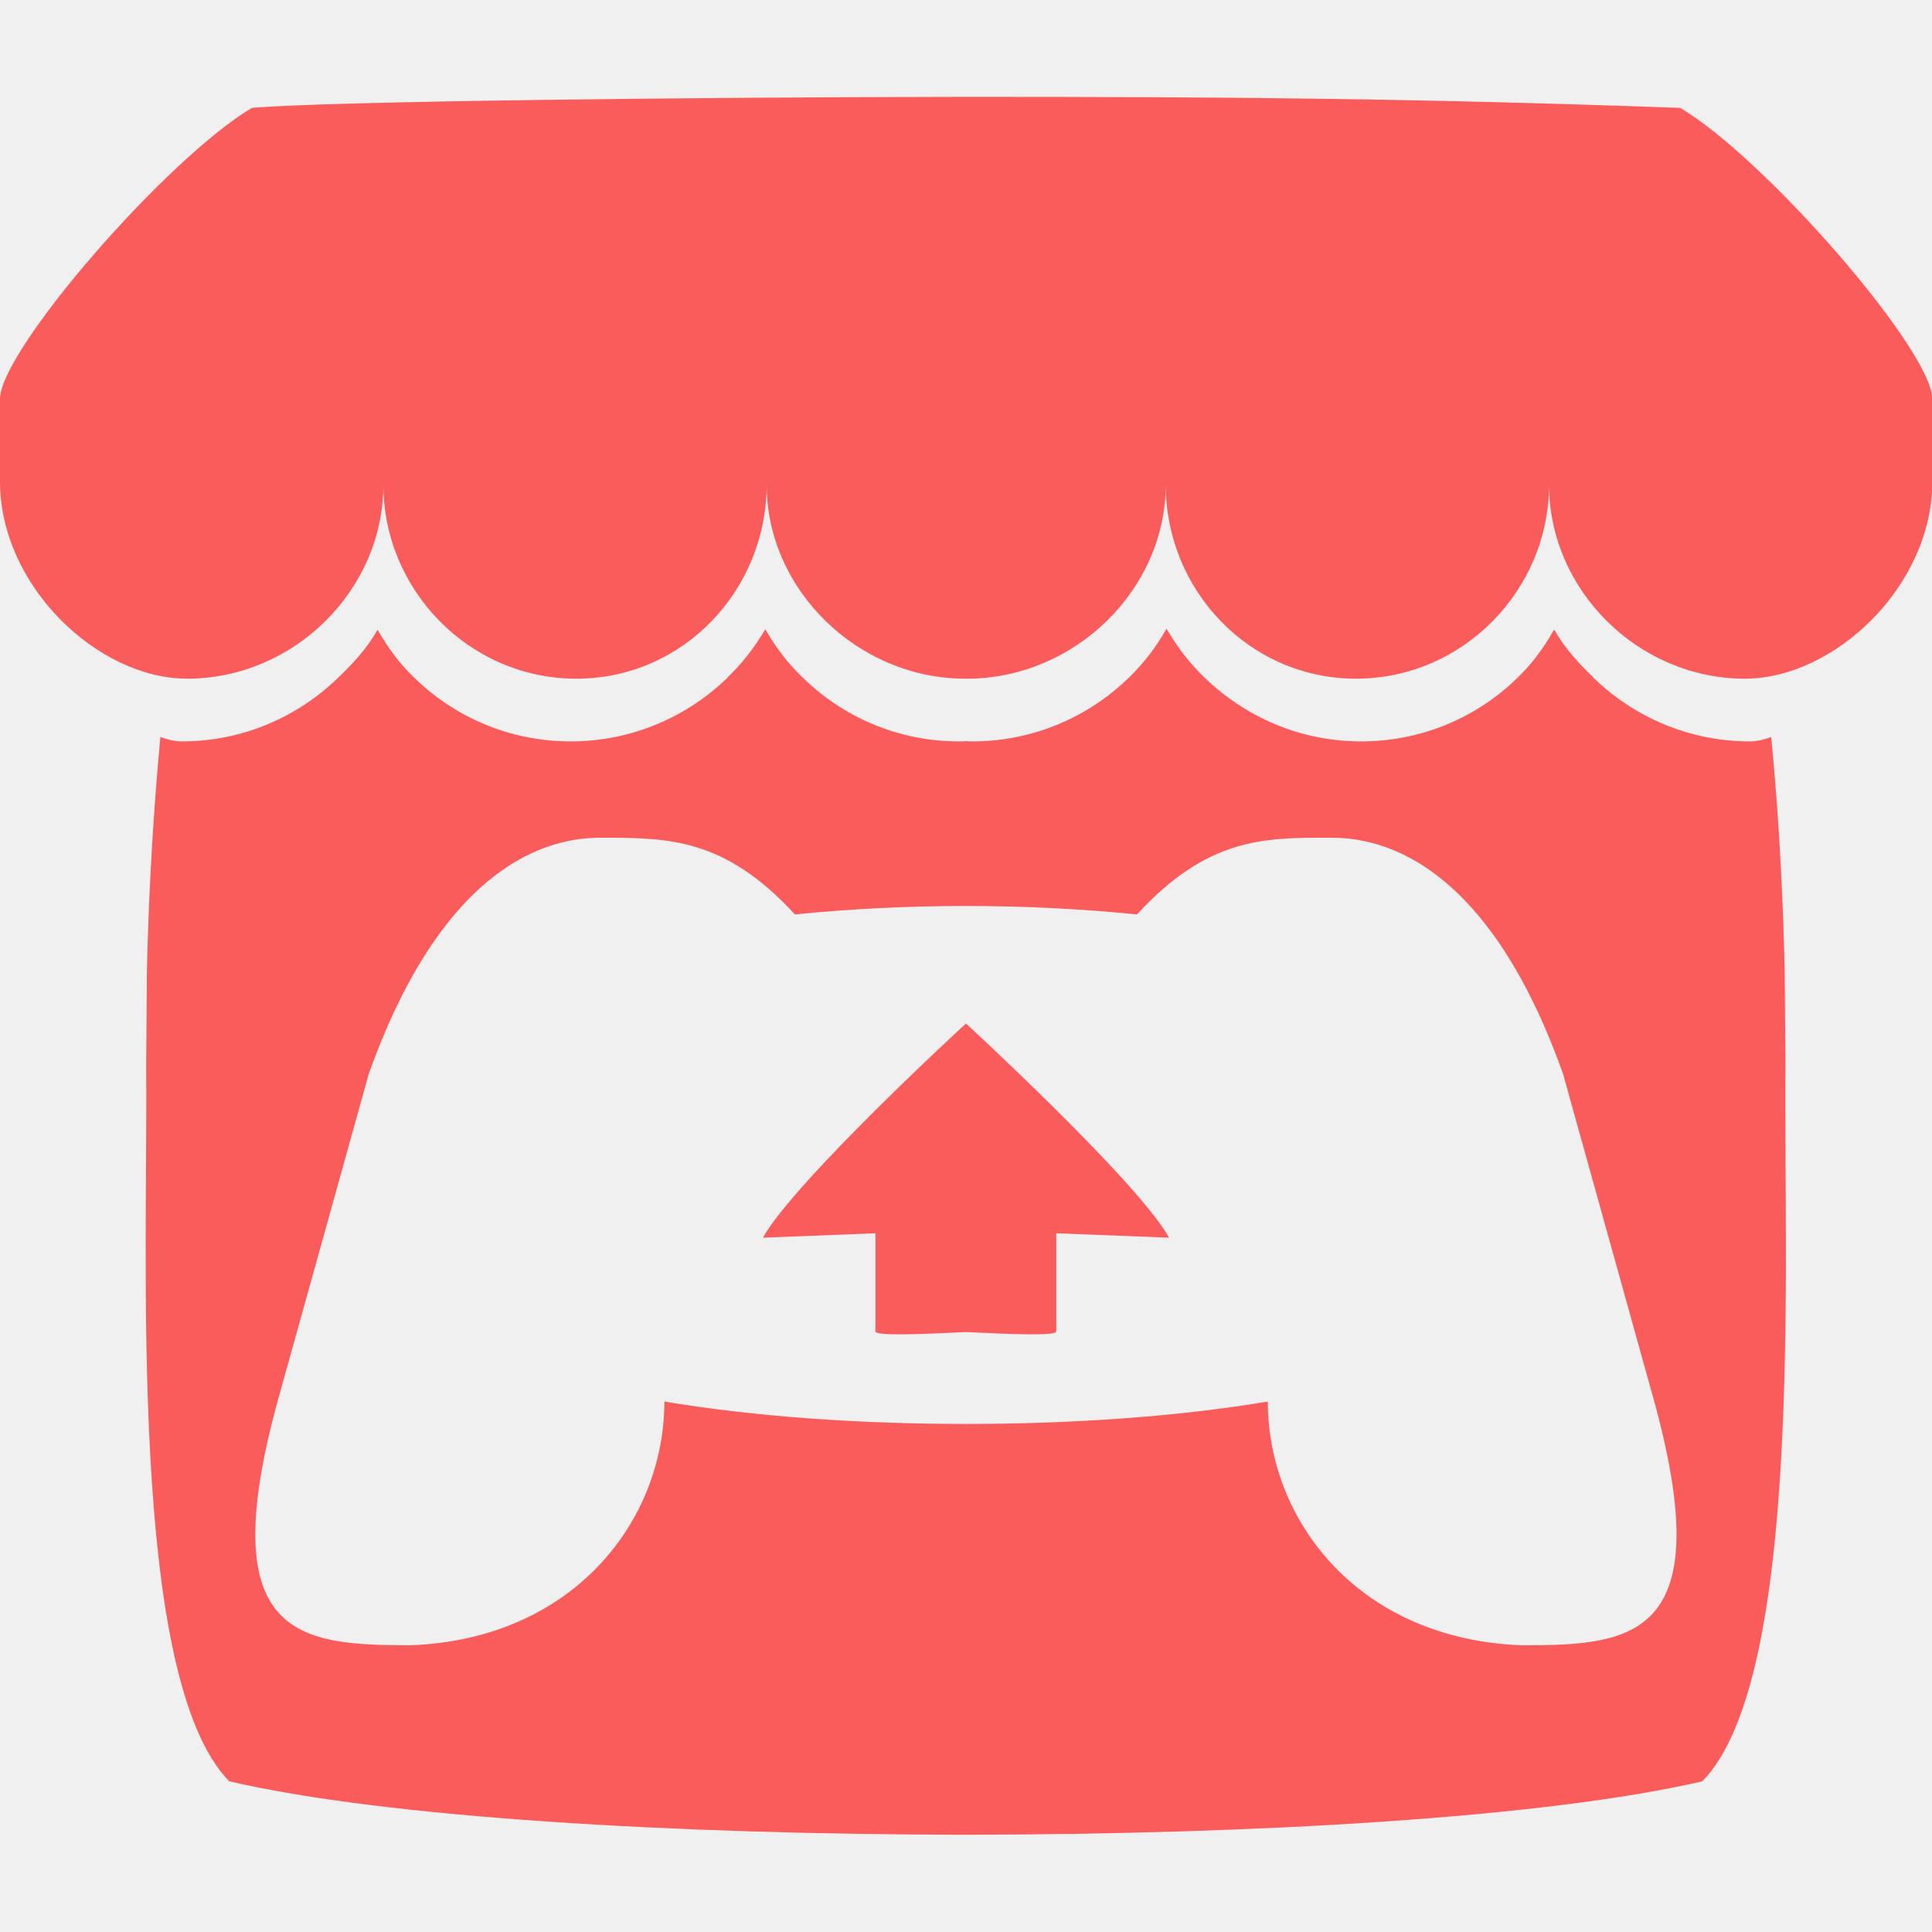
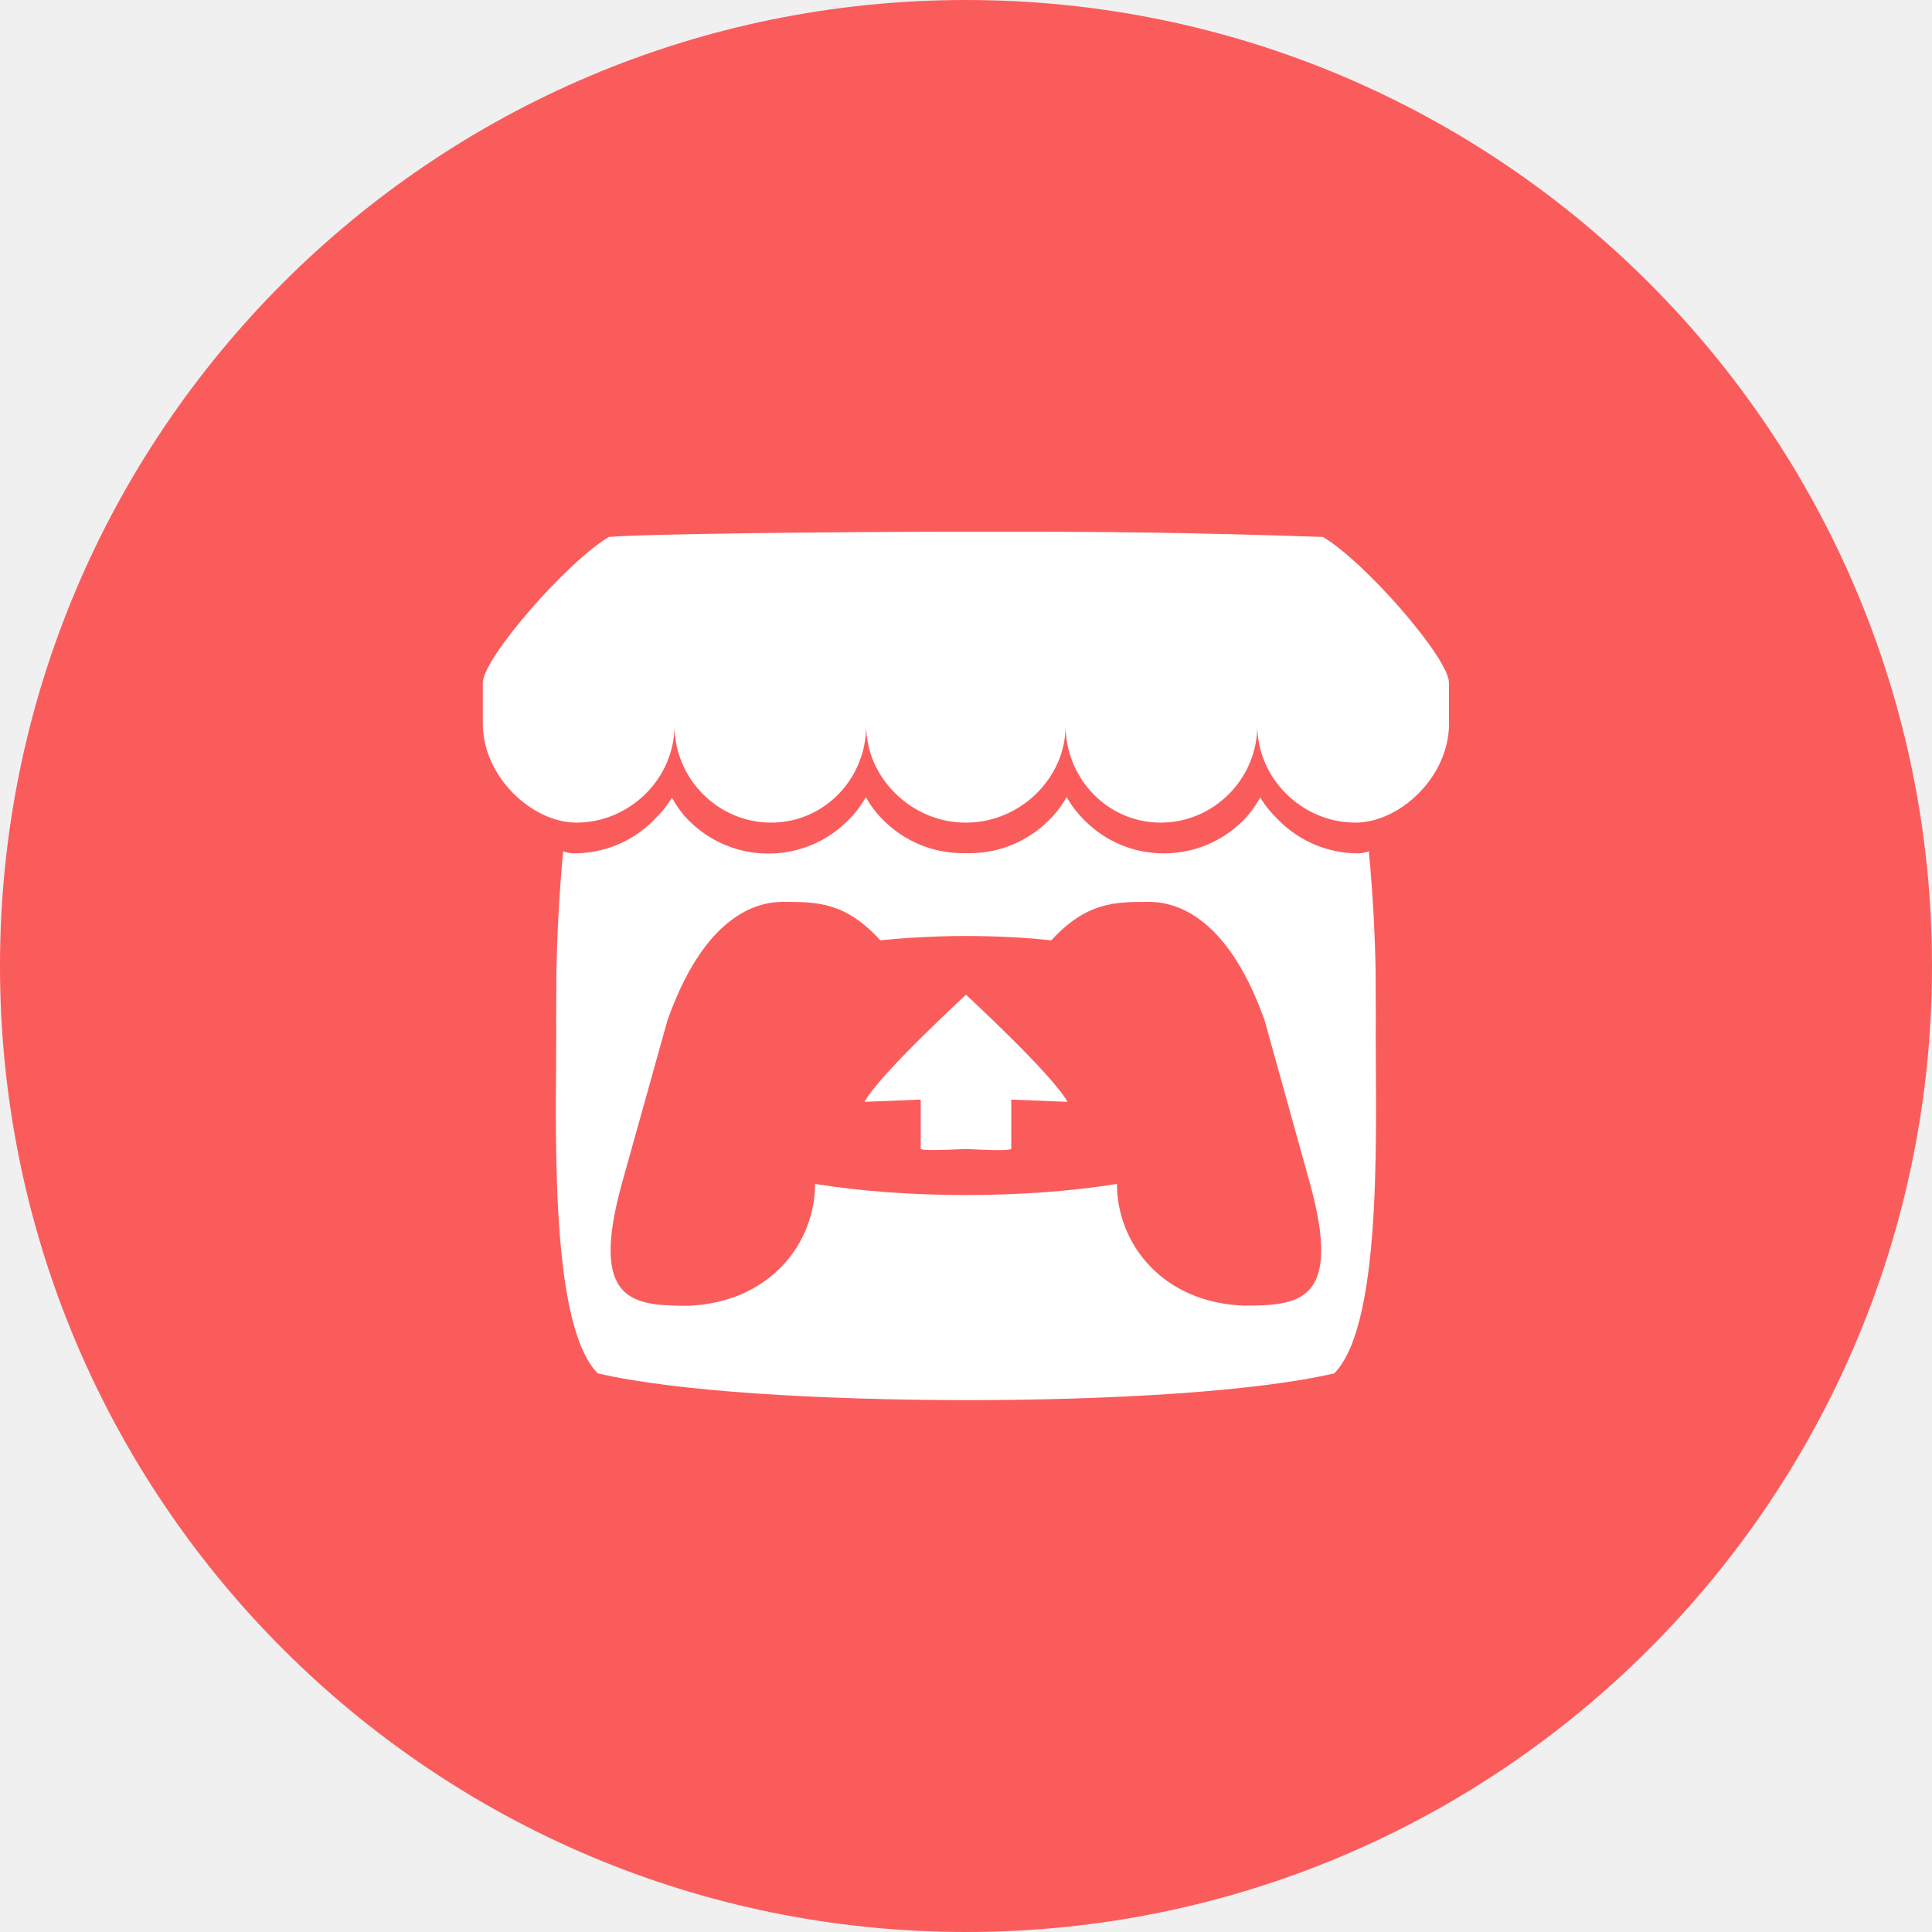
- <svg xmlns="http://www.w3.org/2000/svg" fill="#fa5c5c" width="800px" height="800px" viewBox="0 0 32 32">
-   <path d="M4.172 1.787c-1.396 0.828-4.145 3.984-4.172 4.812v1.375c0 1.735 1.625 3.267 3.099 3.267 1.771 0 3.251-1.469 3.251-3.213 0 1.744 1.421 3.213 3.197 3.213 1.771 0 3.151-1.469 3.151-3.213 0 1.744 1.516 3.213 3.287 3.213h0.032c1.776 0 3.291-1.469 3.291-3.213 0 1.744 1.381 3.213 3.152 3.213s3.197-1.469 3.197-3.213c0 1.744 1.475 3.213 3.245 3.213 1.479 0 3.104-1.532 3.104-3.267v-1.375c-0.032-0.828-2.776-3.984-4.177-4.812-4.339-0.156-7.344-0.183-11.823-0.183-4.484 0.005-10.593 0.073-11.828 0.183zM12.677 10.421c-0.183 0.308-0.385 0.568-0.625 0.797v0.005c-0.672 0.651-1.588 1.057-2.599 1.057-1.016 0-1.932-0.407-2.599-1.063-0.245-0.235-0.428-0.489-0.6-0.787-0.167 0.297-0.4 0.552-0.645 0.787-0.672 0.656-1.588 1.063-2.599 1.063 0 0 0 0-0.005 0-0.12 0-0.245-0.036-0.349-0.073-0.14 1.485-0.203 2.901-0.224 3.937v0.005c-0.005 0.527-0.005 0.953-0.011 1.552 0.032 3.115-0.307 10.089 1.376 11.803 2.604 0.604 7.396 0.88 12.197 0.885h0.005c4.807-0.005 9.593-0.281 12.197-0.885 1.683-1.713 1.344-8.688 1.376-11.803-0.005-0.599-0.005-1.025-0.011-1.552v-0.005c-0.021-1.036-0.079-2.452-0.224-3.937-0.099 0.037-0.229 0.073-0.349 0.073 0 0-0.005 0-0.005 0-1.011 0-1.927-0.407-2.599-1.063h0.005c-0.245-0.235-0.479-0.489-0.645-0.787h-0.005c-0.167 0.297-0.355 0.552-0.595 0.787-0.667 0.656-1.583 1.063-2.599 1.063-1.011 0-1.927-0.407-2.599-1.063-0.24-0.229-0.443-0.495-0.615-0.787l-0.011-0.016c-0.172 0.308-0.38 0.573-0.615 0.803-0.672 0.656-1.588 1.063-2.599 1.063 0 0-0.005 0-0.005 0-0.031 0-0.068 0-0.104-0.005-0.036 0.005-0.073 0.005-0.109 0.005 0 0 0 0-0.005 0-1.011 0-1.927-0.407-2.593-1.063-0.24-0.229-0.443-0.495-0.609-0.787l-0.011-0.016zM10.005 13.875c1.057 0.005 1.995 0 3.161 1.271 0.916-0.093 1.875-0.14 2.833-0.14s1.917 0.047 2.833 0.14c1.167-1.271 2.104-1.271 3.161-1.271h0.005c0.5 0 2.5 0 3.891 3.912l1.495 5.369c1.109 3.995-0.355 4.095-2.177 4.095-2.708-0.1-4.208-2.068-4.208-4.037-1.5 0.251-3.251 0.371-5 0.371s-3.5-0.12-4.995-0.371c0 1.969-1.5 3.937-4.208 4.037-1.828-0.005-3.292-0.1-2.183-4.095l1.495-5.369c1.396-3.912 3.396-3.912 3.896-3.912zM16 16.953c-0.005 0-2.849 2.62-3.364 3.547l1.864-0.073v1.625c0 0.079 0.751 0.047 1.5 0.011 0.749 0.036 1.495 0.068 1.495-0.011v-1.625l1.869 0.073c-0.515-0.927-3.364-3.547-3.364-3.547z" />
+ <svg xmlns="http://www.w3.org/2000/svg" width="128" height="128" viewBox="0 0 1024 1024" className="w-10 xs:w-12 md:w-16 h-10 xs:h-12 md:h-16">
+   <circle cx="512" cy="512" r="512" fill="#fa5c5c" />
+   <path d="M322.7 284.6c-22.3 13.3-66.3 63.8-66.8 77.1v22c0 27.8 26 52.3 49.6 52.3 28.4 0 52-23.5 52-51.4 0 27.9 22.8 51.4 51.2 51.4 28.4 0 50.4-23.5 50.4-51.4 0 27.9 24.3 51.4 52.6 51.4h.5c28.4 0 52.6-23.5 52.6-51.4 0 27.9 22.1 51.4 50.4 51.4 28.4 0 51.2-23.5 51.2-51.4 0 27.9 23.6 51.4 52 51.4 23.6 0 49.6-24.4 49.6-52.3v-22c-.4-13.2-44.4-63.8-66.8-77.1-69.4-2.4-117.6-2.9-189.3-2.8s-169.4 1.1-189.2 2.8zm136.1 138.1c-2.8 4.9-6.1 9.1-10 12.8-10.7 10.5-25.4 16.9-41.5 16.9h-.1c-16.2 0-30.9-6.5-41.6-17-3.9-3.8-6.8-7.9-9.5-12.6-2.7 4.7-6.4 8.8-10.3 12.6-10.7 10.5-25.4 16.9-41.6 16.9h-.1c-1.9 0-4-.5-5.6-1.1-2.3 23.7-3.2 46.4-3.6 62.9v.1c0 8.4-.1 15.3-.1 24.9.4 49.8-4.9 161.4 22 188.8 41.7 9.7 118.3 14.1 195.2 14.2 76.9 0 153.6-4.5 195.2-14.2 26.9-27.4 21.5-139 22-188.8 0-9.6-.1-16.5-.1-24.9v-.1c-.3-16.5-1.3-39.2-3.6-62.9-1.6.6-3.7 1.1-5.6 1.1-16.2 0-30.9-6.5-41.6-17-3.9-3.8-7.6-7.9-10.3-12.6-2.7 4.7-5.7 8.8-9.5 12.6-10.7 10.5-25.4 17-41.6 17h-.1c-16.2 0-30.8-6.5-41.5-17-3.8-3.7-7.1-7.9-9.8-12.6l-.1-.3a57.5 57.5 0 0 1-9.9 12.8c-10.7 10.5-25.4 17-41.6 17h-3.6c-16.2 0-30.9-6.5-41.6-17-3.8-3.7-7.1-7.9-9.7-12.6l-.2.1zM416 478c17 .1 32 0 50.6 20.4 14.7-1.5 30-2.3 45.3-2.3 15.3 0 30.7.7 45.3 2.3C576 478 591 478.1 607.9 478c8 0 40 0 62.3 62.6l23.9 85.9c17.8 63.9-5.7 65.5-34.9 65.5-43.2-1.6-67.2-33-67.2-64.5-24 3.9-52 5.9-80 5.9s-56-2-80-5.9c0 31.5-24 62.9-67.3 64.6-29.2-.1-52.7-1.6-34.9-65.5l24-85.9C376 478 408 478 416 478zm96 49.2c0 .1-45.6 41.9-53.8 56.8l29.8-1.2v26c0 1.2 12 .7 24 .2 12 .6 24 1 24-.2v-26l29.8 1.2c-8.2-14.8-53.8-56.7-53.8-56.8z" fill="white" />
</svg>
